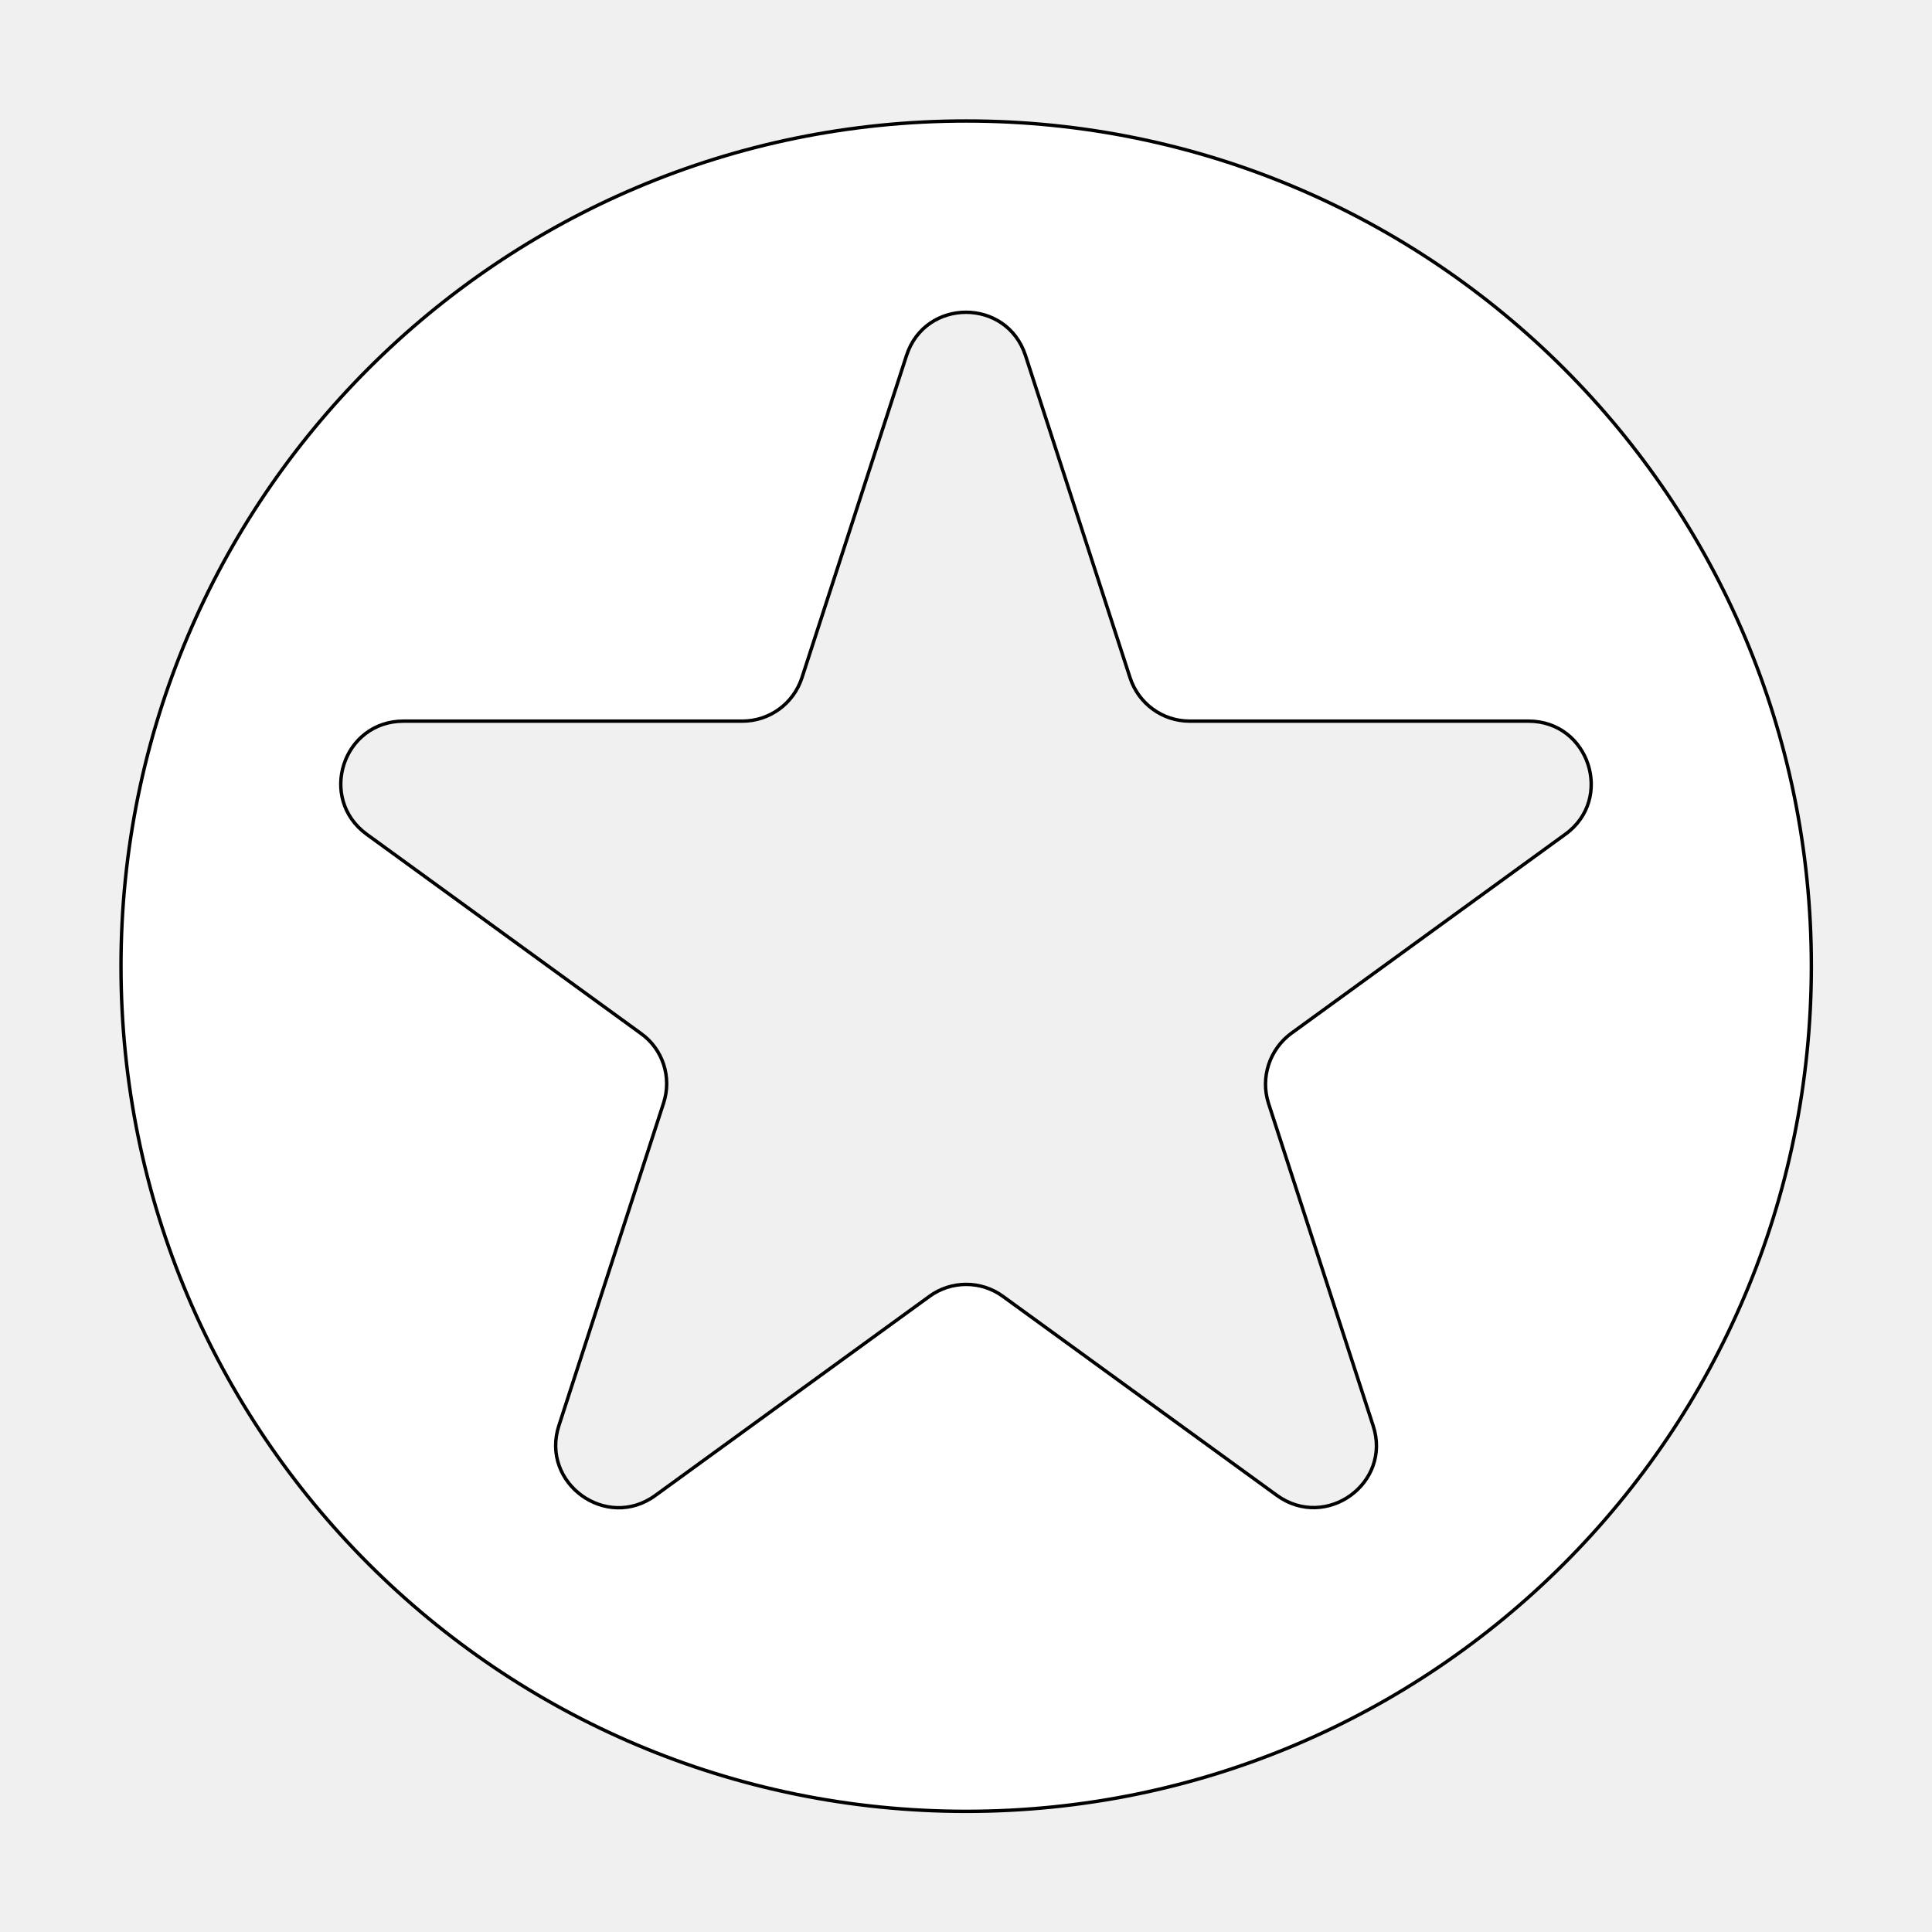
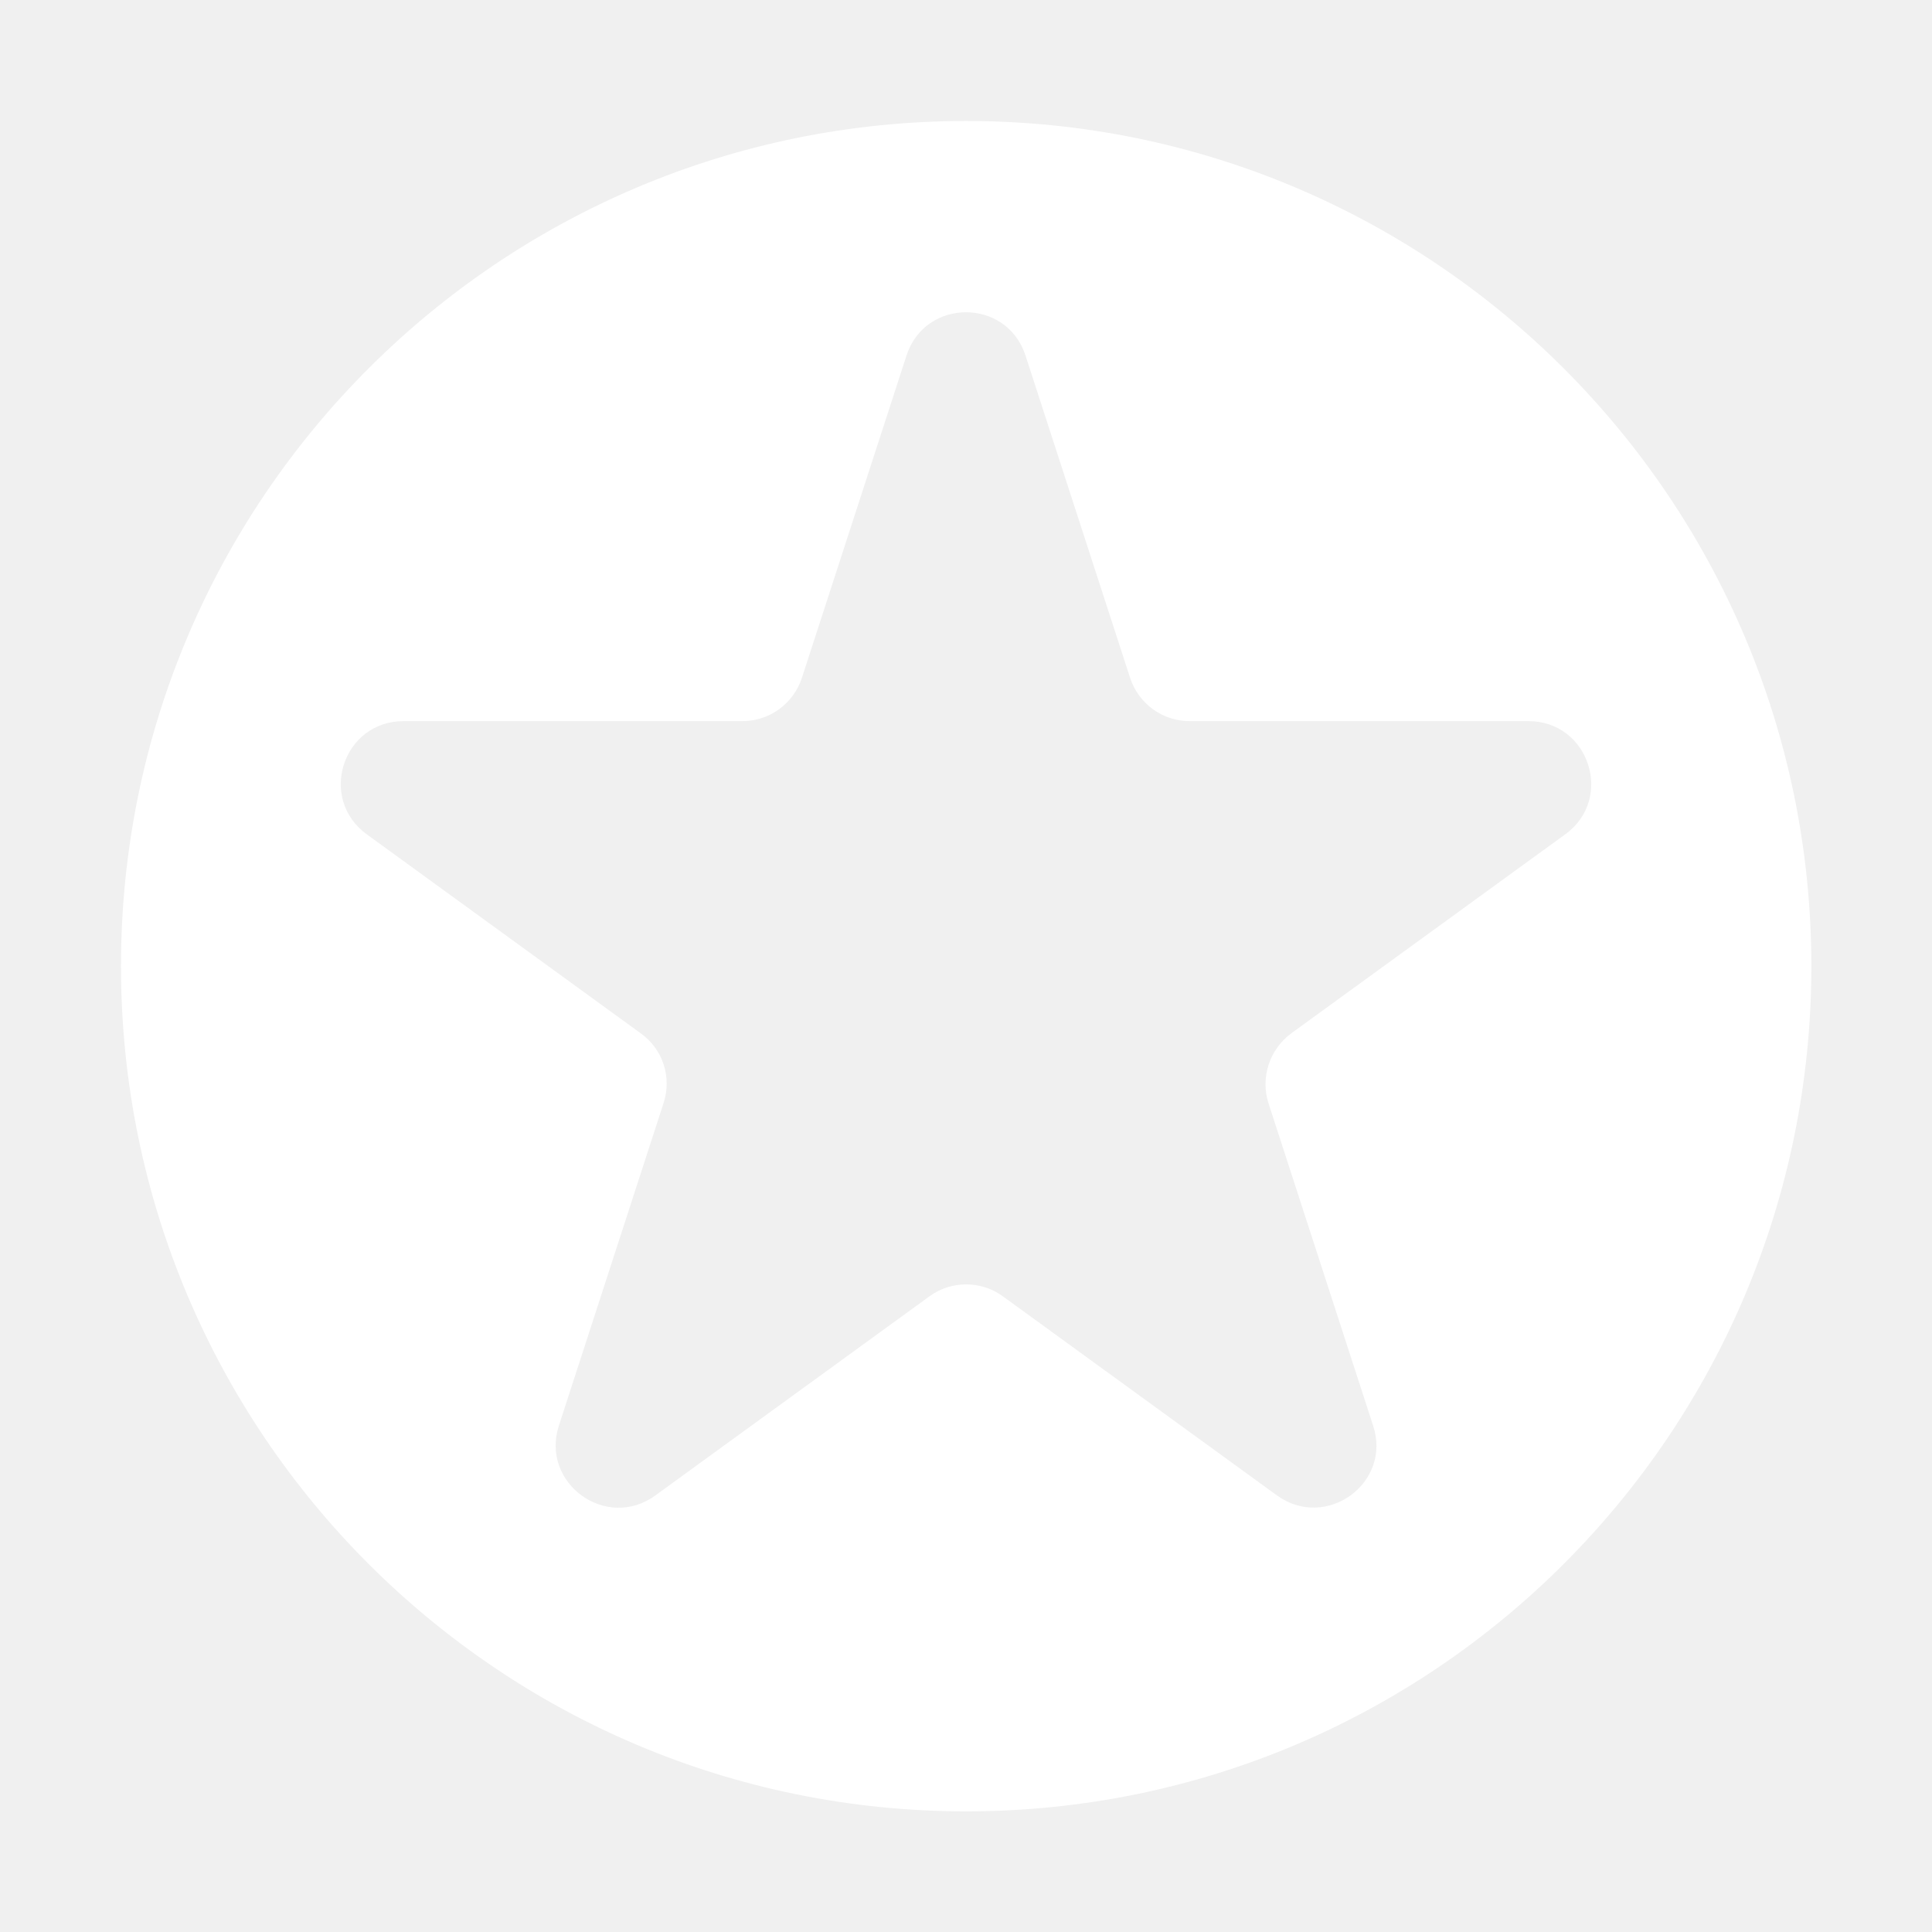
<svg xmlns="http://www.w3.org/2000/svg" version="1.1" x="0px" y="0px" viewBox="0 0 566.9 566.9" style="enable-background:new 0 0 566.9 566.9;" xml:space="preserve">
  <style type="text/css">
    .st1 {
      fill: #FFF;
-       stroke: #000000;
+       stroke: none;
      stroke-miterlimit: 10;
    }
  </style>
  <g>
    <path class="st1" d="M283.5,35.5c-137,0-248,111-248,248s111,248,248,248s248-111,248-248S420.5,35.5,283.5,35.5z M374.7,438.8   l-80.4-58.4c-6.4-4.7-15.2-4.7-21.6,0l-80.4,58.4c-14.4,10.5-33.8-3.6-28.3-20.5l30.7-94.6c2.5-7.6-0.2-15.9-6.7-20.5l-80.4-58.4   c-14.4-10.5-7-33.2,10.8-33.2h99.4c8,0,15-5.1,17.5-12.7l30.7-94.6c5.5-16.9,29.4-16.9,34.9,0l30.7,94.6   c2.5,7.6,9.5,12.7,17.5,12.7h99.4c17.8,0,25.2,22.8,10.8,33.2l-80.4,58.4c-6.4,4.7-9.1,13-6.7,20.5l30.7,94.6   C408.5,435.2,389.1,449.2,374.7,438.8z" />
  </g>
</svg>
